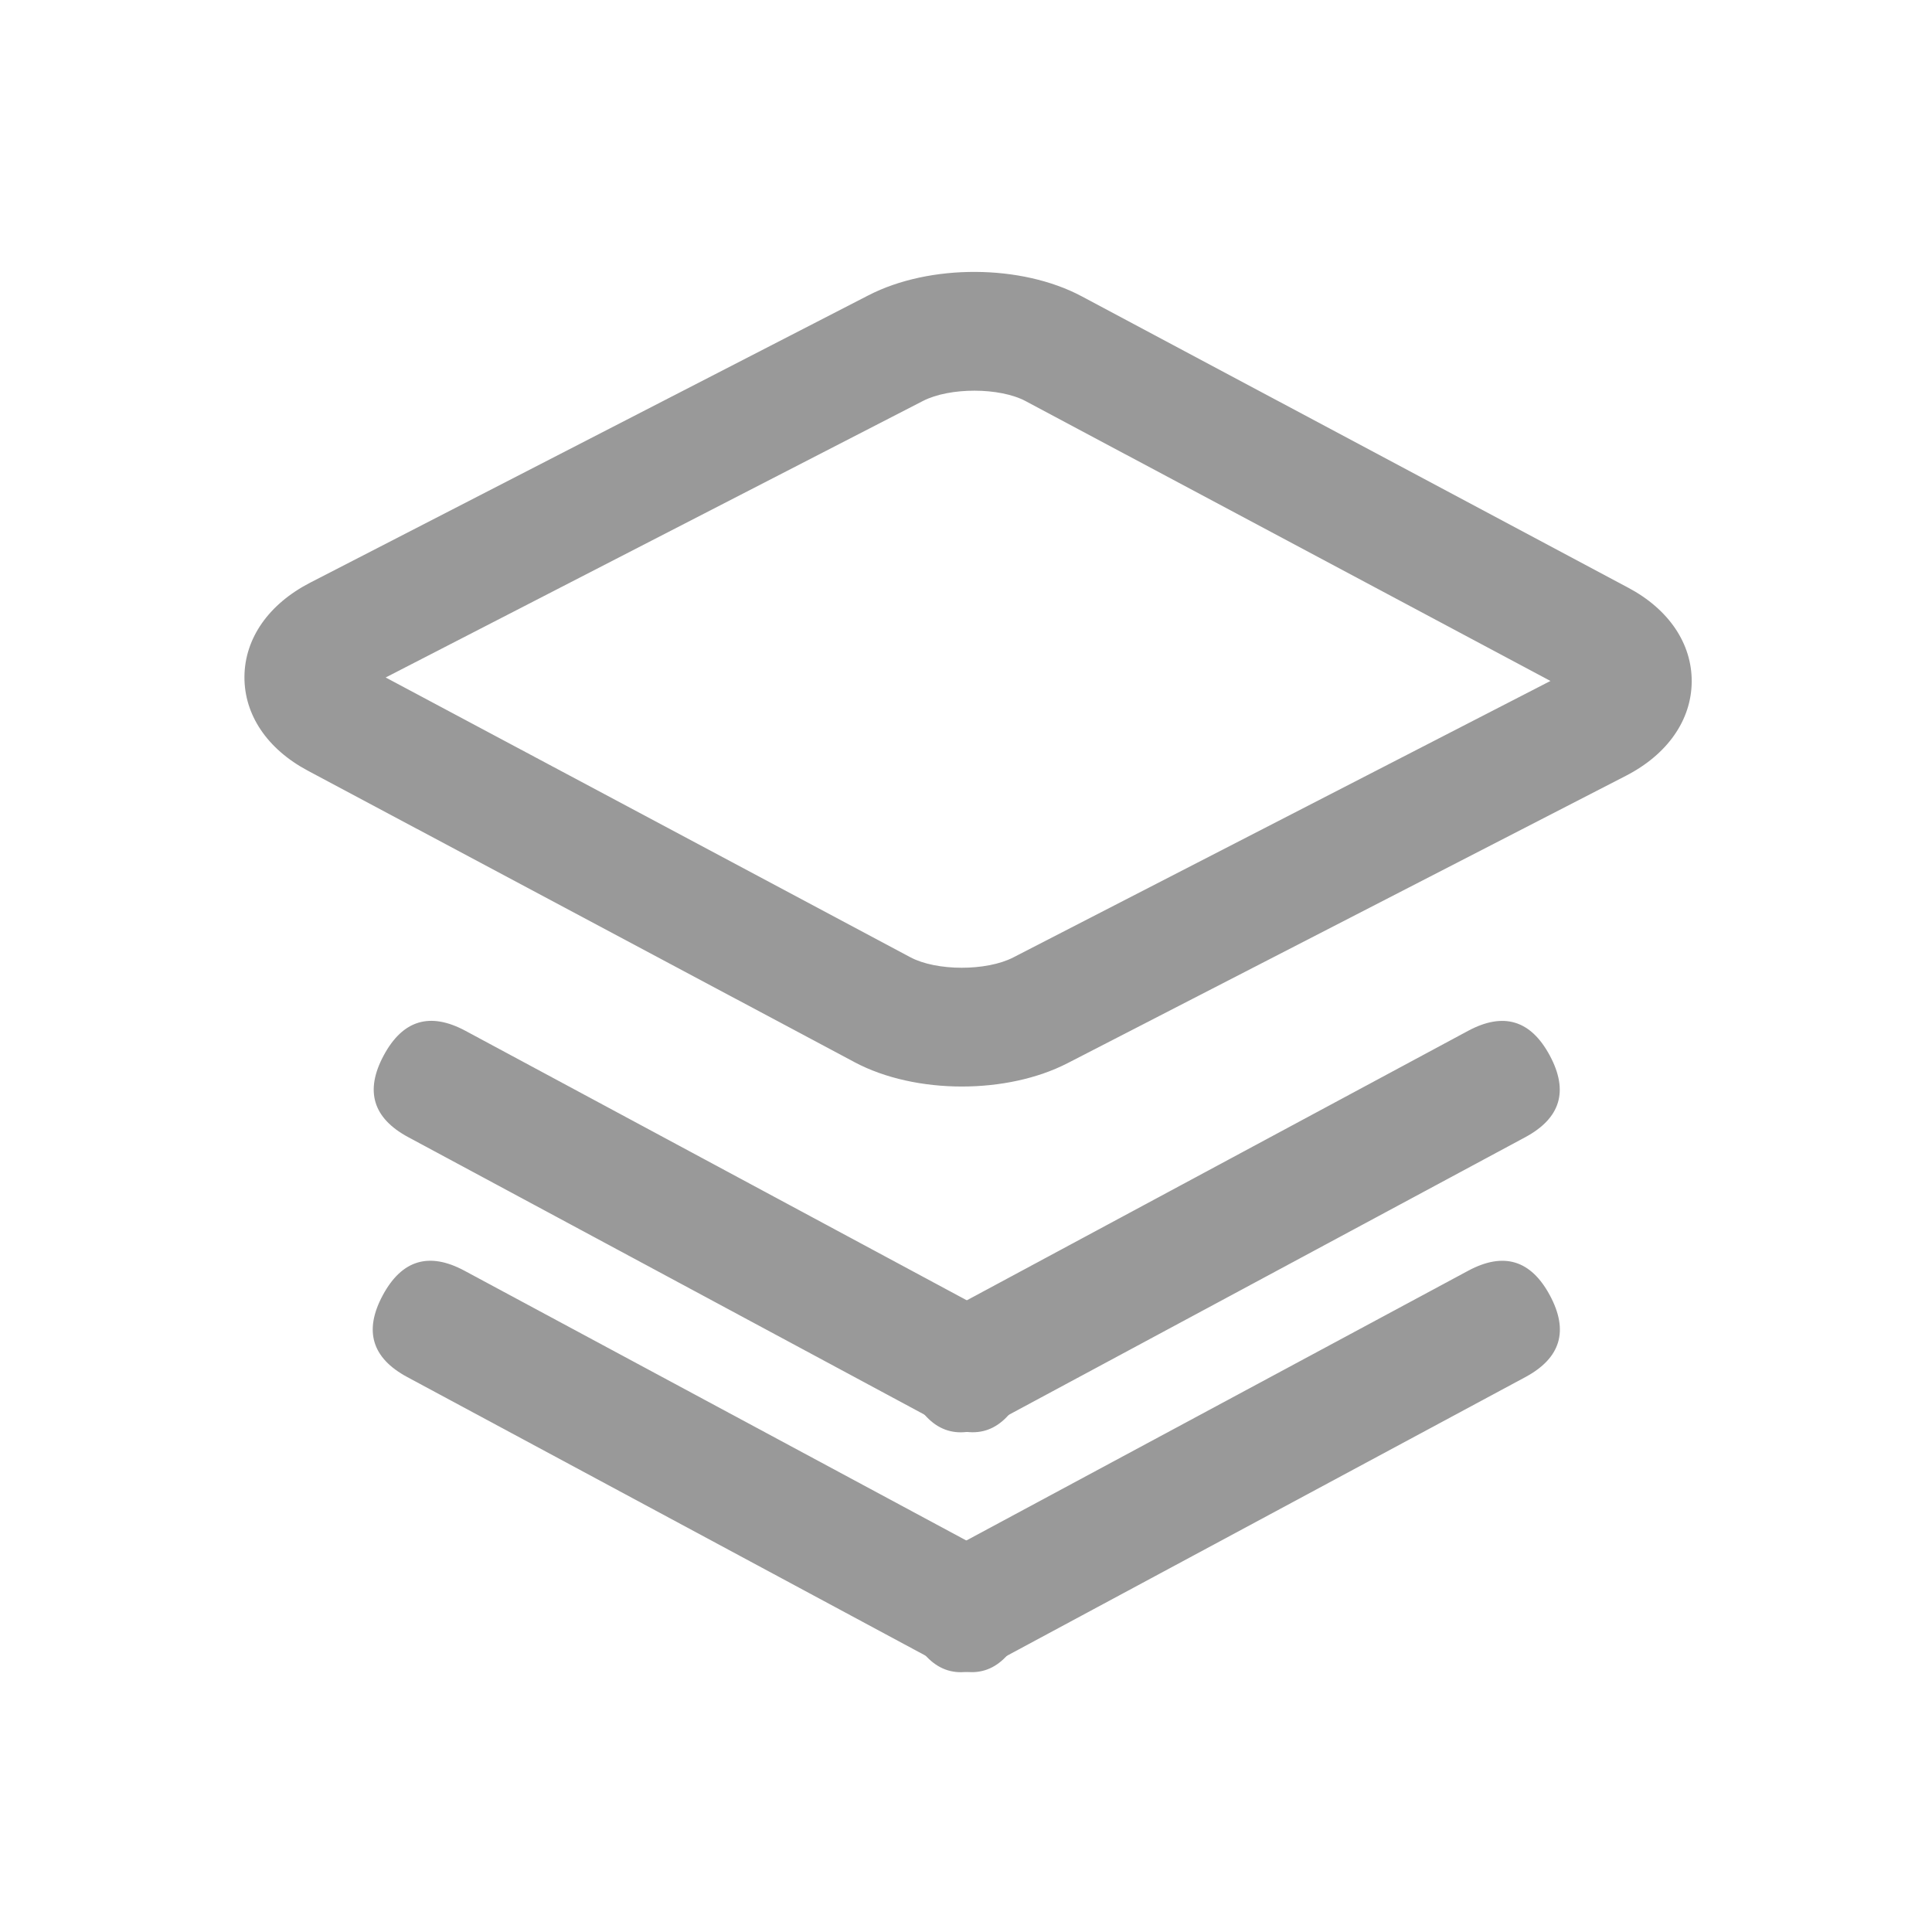
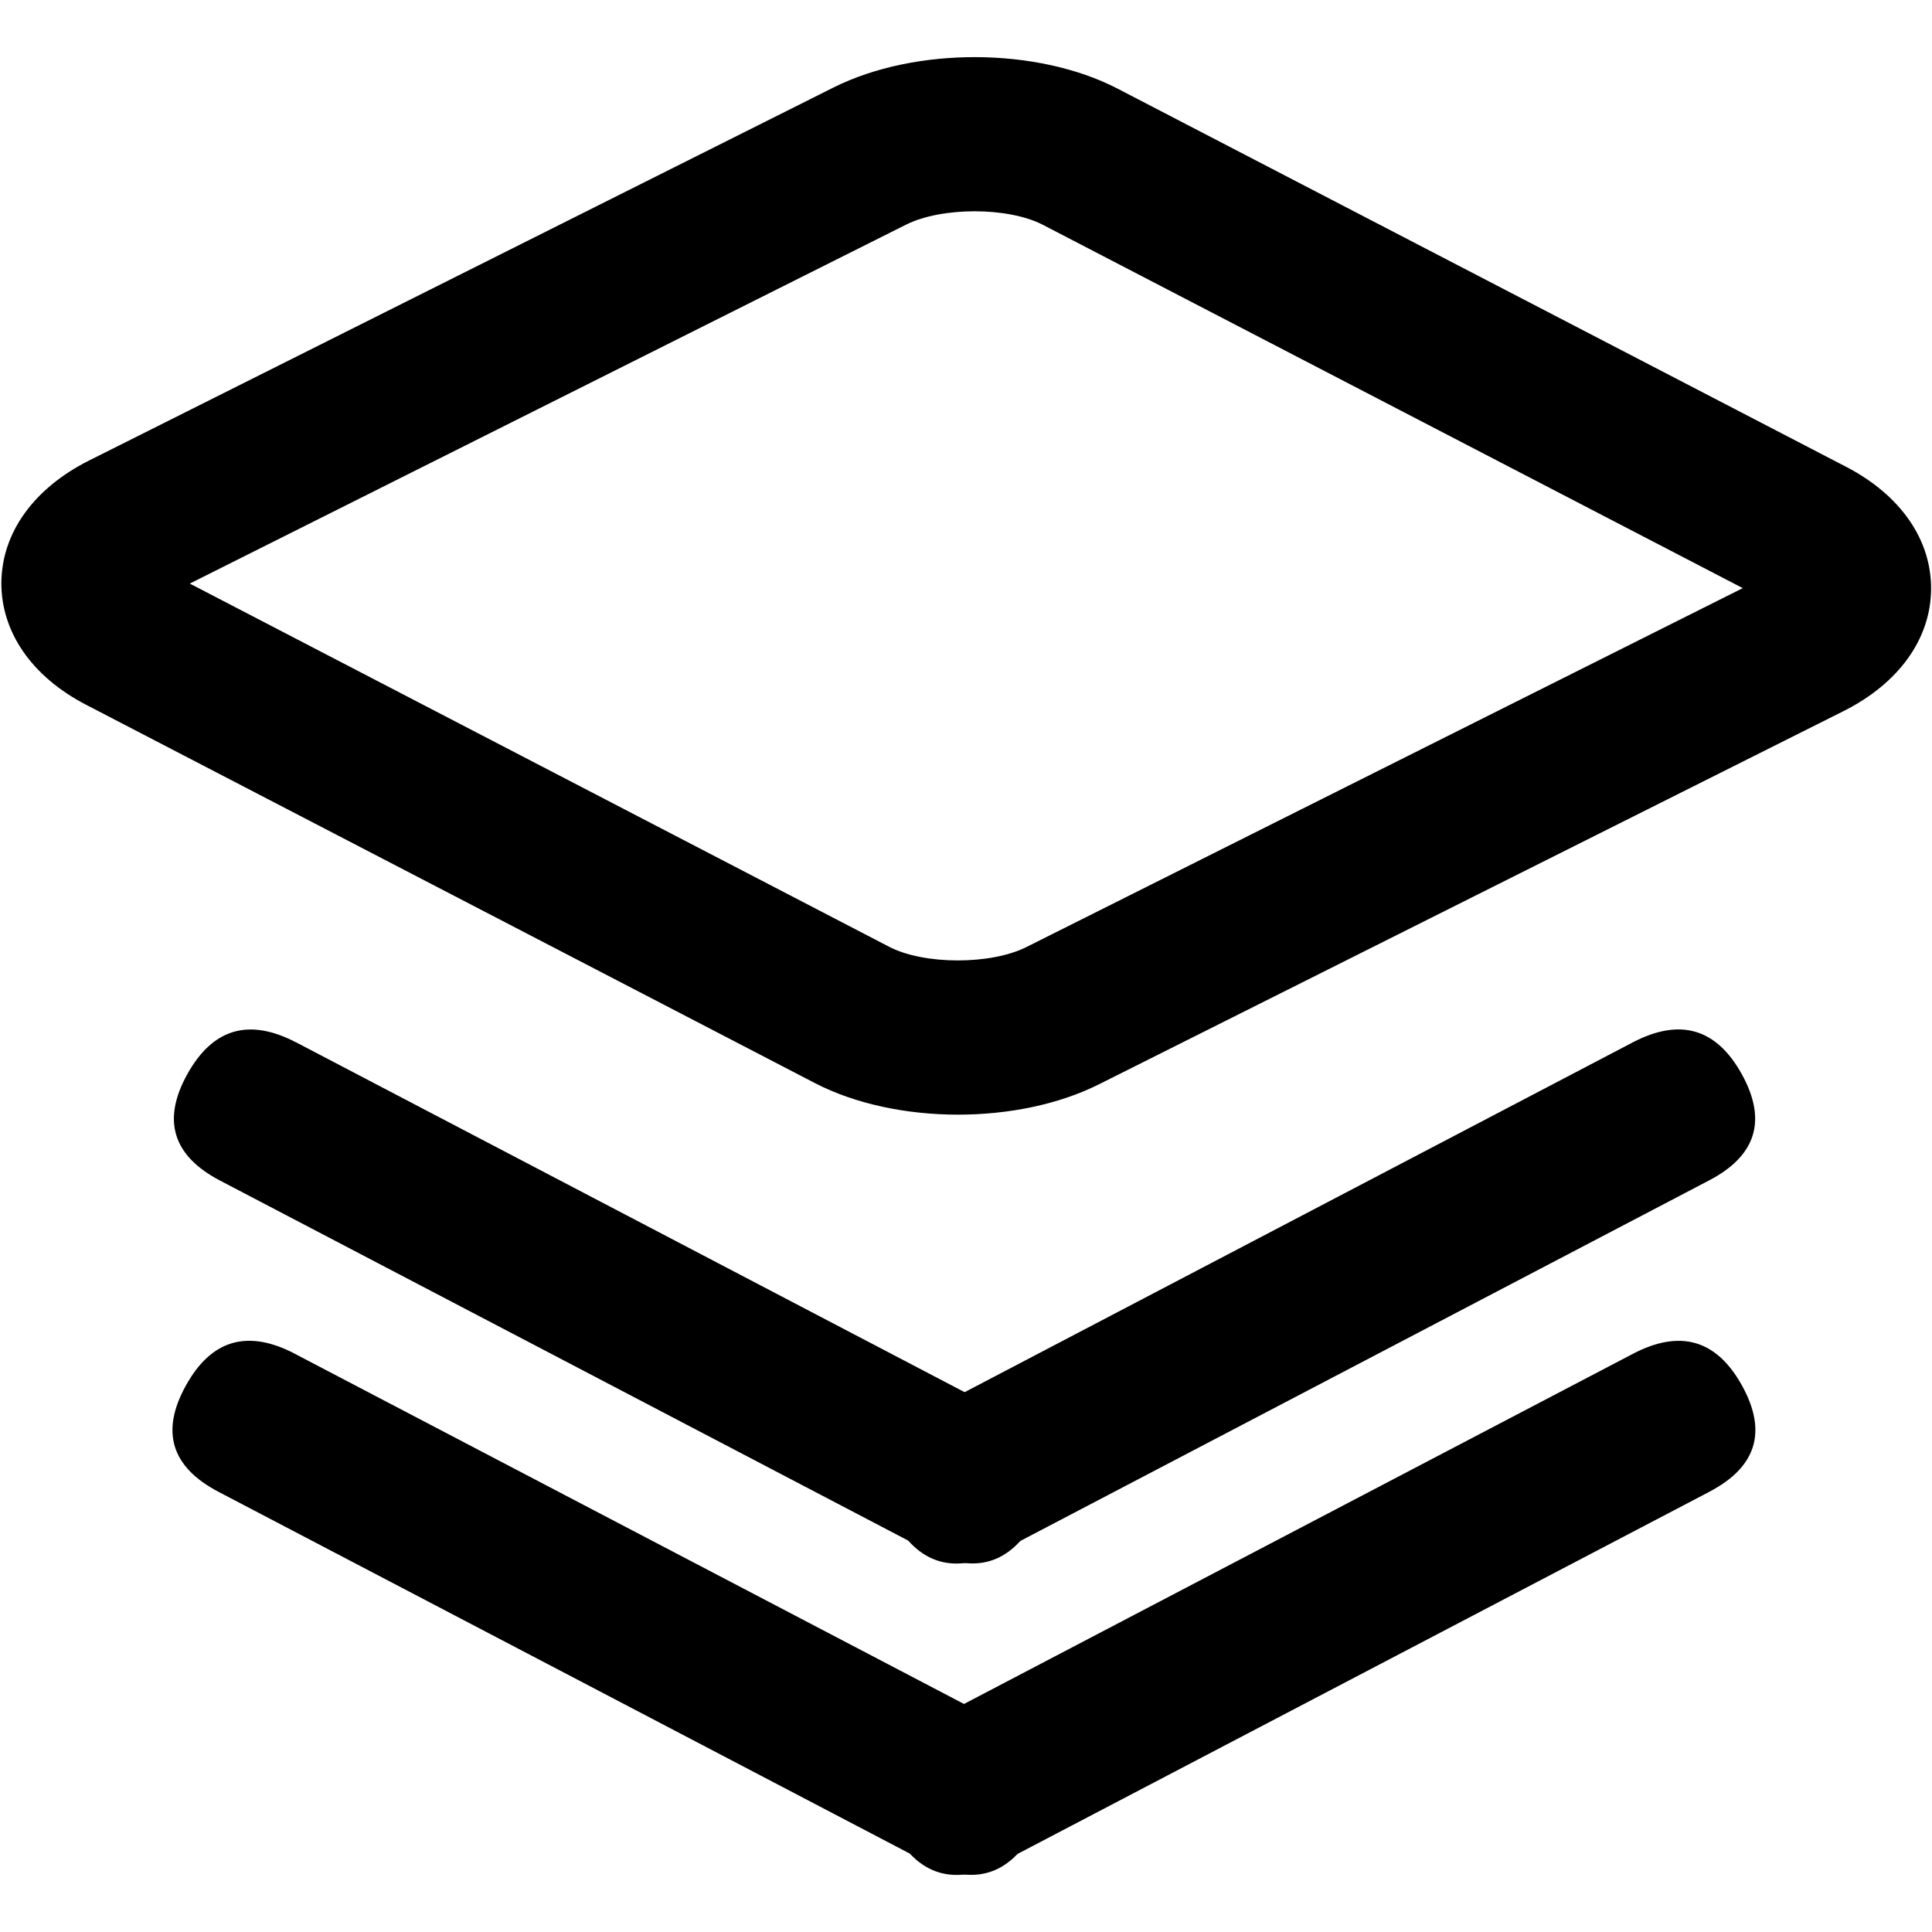
- <svg xmlns="http://www.w3.org/2000/svg" t="1557735797307" class="icon" style="" viewBox="0 0 1024 1024" version="1.1" p-id="3405" width="64" height="64">
-   <defs>
-     <style type="text/css" />
-   </defs>
-   <path d="M509.83 575.88c-20.41 0-40.78-4.31-56.9-12.9L163.12 408.46c-21.48-11.45-33.71-29.6-33.56-49.79 0.15-20.35 12.86-38.53 34.87-49.86l295.9-152.3c32.48-16.72 81-16.5 112.94 0.51l289.8 154.52c21.48 11.45 33.71 29.6 33.57 49.79-0.15 20.35-12.86 38.53-34.88 49.86l-295.9 152.3c-16.06 8.27-36.06 12.39-56.03 12.39z m-305.41-216.8l278.15 148.31c13.79 7.35 40.26 7.39 54.46 0.08l284.74-146.55-278.14-148.31c-13.8-7.35-40.26-7.39-54.47-0.08z" fill="#999999" p-id="3406" />
-   <path d="M218.526 531.213m28.186 15.151l281.083 151.095q28.186 15.151 13.035 43.337l0 0q-15.151 28.186-43.337 13.035l-281.083-151.095q-28.186-15.151-13.035-43.337l0 0q15.151-28.186 43.337-13.035Z" fill="#999999" p-id="3407" />
-   <path d="M836.56 587.616m-28.186 15.151l-281.083 151.095q-28.186 15.151-43.337-13.035l0 0q-15.151-28.186 13.035-43.337l281.083-151.095q28.186-15.151 43.337 13.035l0 0q15.151 28.186-13.035 43.337Z" fill="#999999" p-id="3408" />
-   <path d="M218.005 658.366m28.186 15.151l281.083 151.095q28.186 15.151 13.035 43.337l0 0q-15.151 28.186-43.337 13.035l-281.083-151.095q-28.186-15.151-13.035-43.337l0 0q15.151-28.186 43.337-13.035Z" fill="#999999" p-id="3409" />
-   <path d="M836.624 714.758m-28.186 15.151l-281.083 151.095q-28.186 15.151-43.337-13.035l0 0q-15.151-28.186 13.035-43.337l281.083-151.095q28.186-15.151 43.337 13.035l0 0q15.151 28.186-13.035 43.337Z" fill="#999999" p-id="3410" />
+ <svg xmlns="http://www.w3.org/2000/svg" t="1605772316437" class="icon" viewBox="0 0 1088 1024" version="1.1" p-id="4839" width="64" height="64">
+   <path d="M539.52 595.712c-28.928 0-57.792-5.952-80.64-17.792L48.32 364.8C17.92 348.992 0.64 323.968 0.768 296.128c0.256-28.16 18.24-53.12 49.408-68.8L469.376 17.28c46.08-23.04 114.752-22.784 160 0.64l410.56 213.12c30.4 15.872 47.744 40.896 47.552 68.736-0.192 28.032-18.24 53.12-49.408 68.736L618.88 578.624c-22.72 11.392-51.072 17.088-79.36 17.088zM106.88 296.64l393.984 204.608c19.584 10.112 57.088 10.176 77.184 0.064l403.392-202.112-394.048-204.544c-19.52-10.176-57.024-10.24-77.184-0.128L106.88 296.64zM166.784 555.008l398.208 208.384c26.56 13.952 32.768 33.856 18.432 59.776-14.336 25.92-34.752 31.936-61.44 17.92L123.904 632.832c-26.624-13.952-32.768-33.92-18.496-59.776 14.336-25.92 34.816-31.936 61.44-17.984z" p-id="4840" />
+   <path d="M962.432 632.768l-398.208 208.448c-26.624 13.888-47.04 7.936-61.376-17.984-14.336-25.92-8.128-45.888 18.496-59.776l398.144-208.448c26.624-13.888 47.104-7.936 61.44 17.984 14.272 25.92 8.128 45.888-18.496 59.776zM166.016 730.368l398.208 208.384c26.624 13.952 32.768 33.92 18.432 59.776-14.272 25.92-34.752 31.936-61.376 17.984l-398.208-208.384c-26.624-13.952-32.768-33.92-18.432-59.776 14.272-25.92 34.752-31.936 61.44-17.984z" p-id="4841" />
+   <path d="M962.56 808.128l-398.208 208.448c-26.624 13.888-47.104 7.936-61.44-17.984-14.272-25.92-8.128-45.888 18.496-59.776l398.208-208.448c26.624-13.888 47.104-7.936 61.44 17.984 14.272 25.92 8.128 45.888-18.56 59.776z" p-id="4842" />
</svg>
